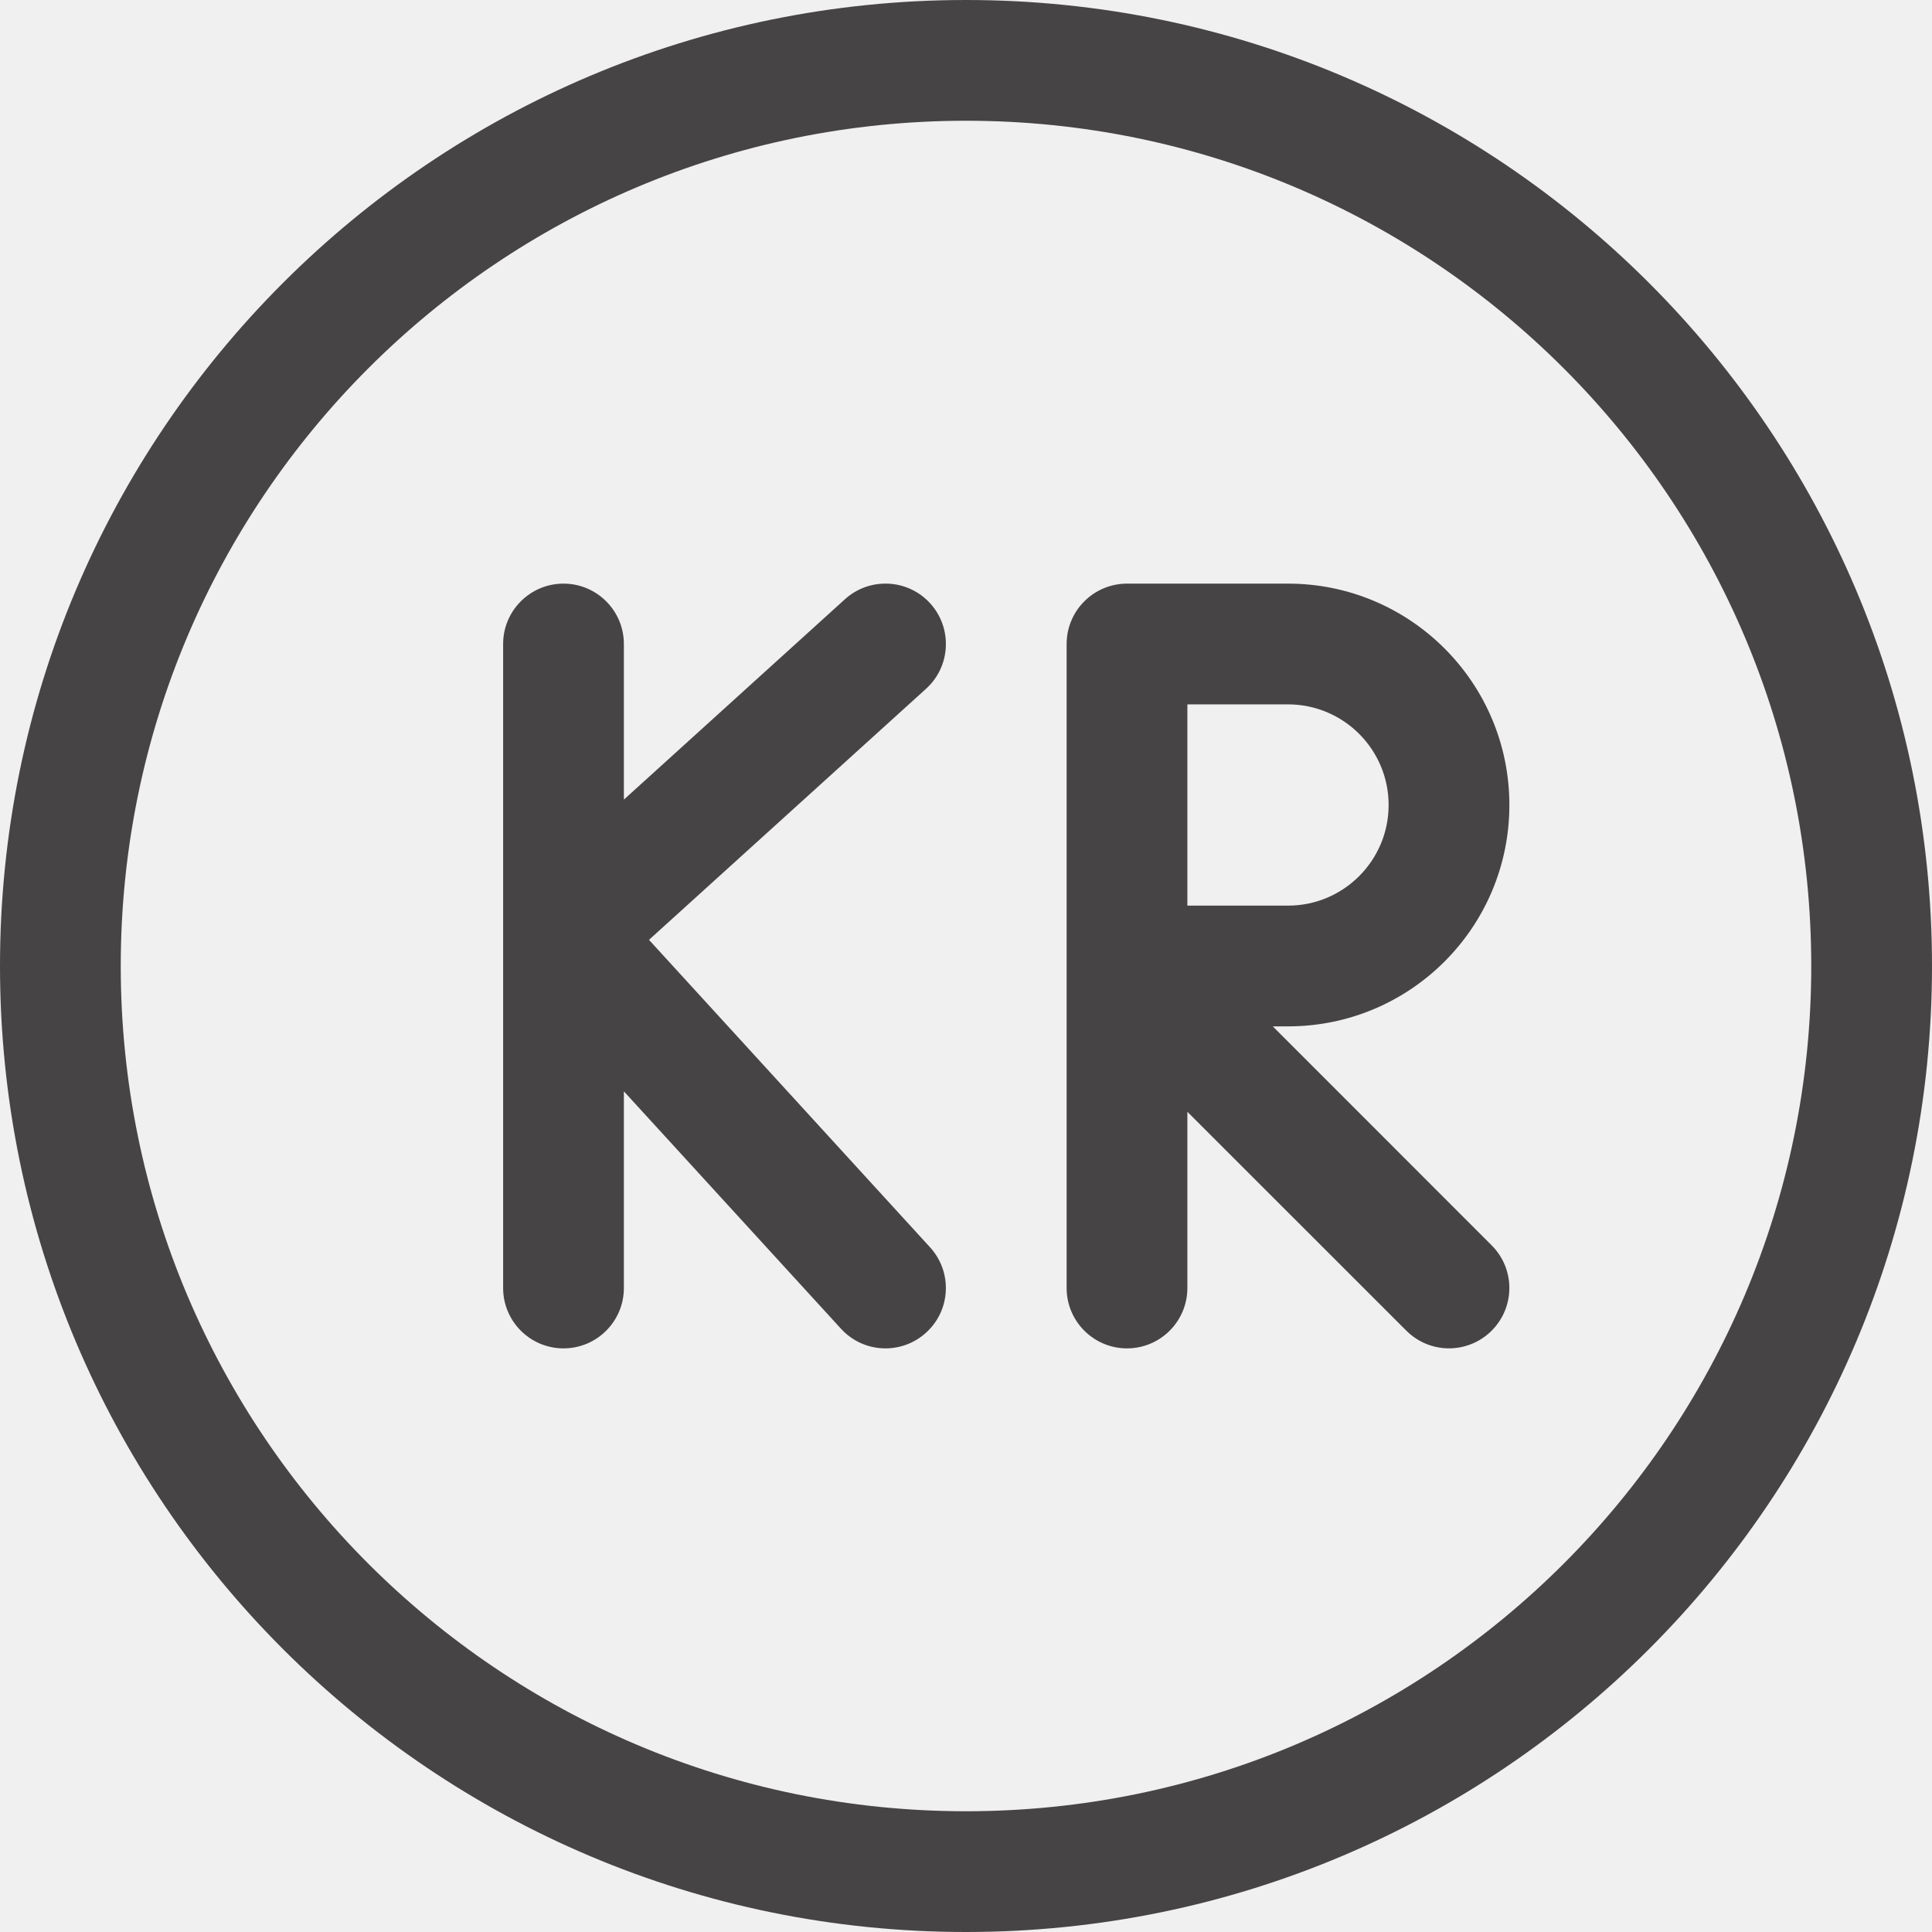
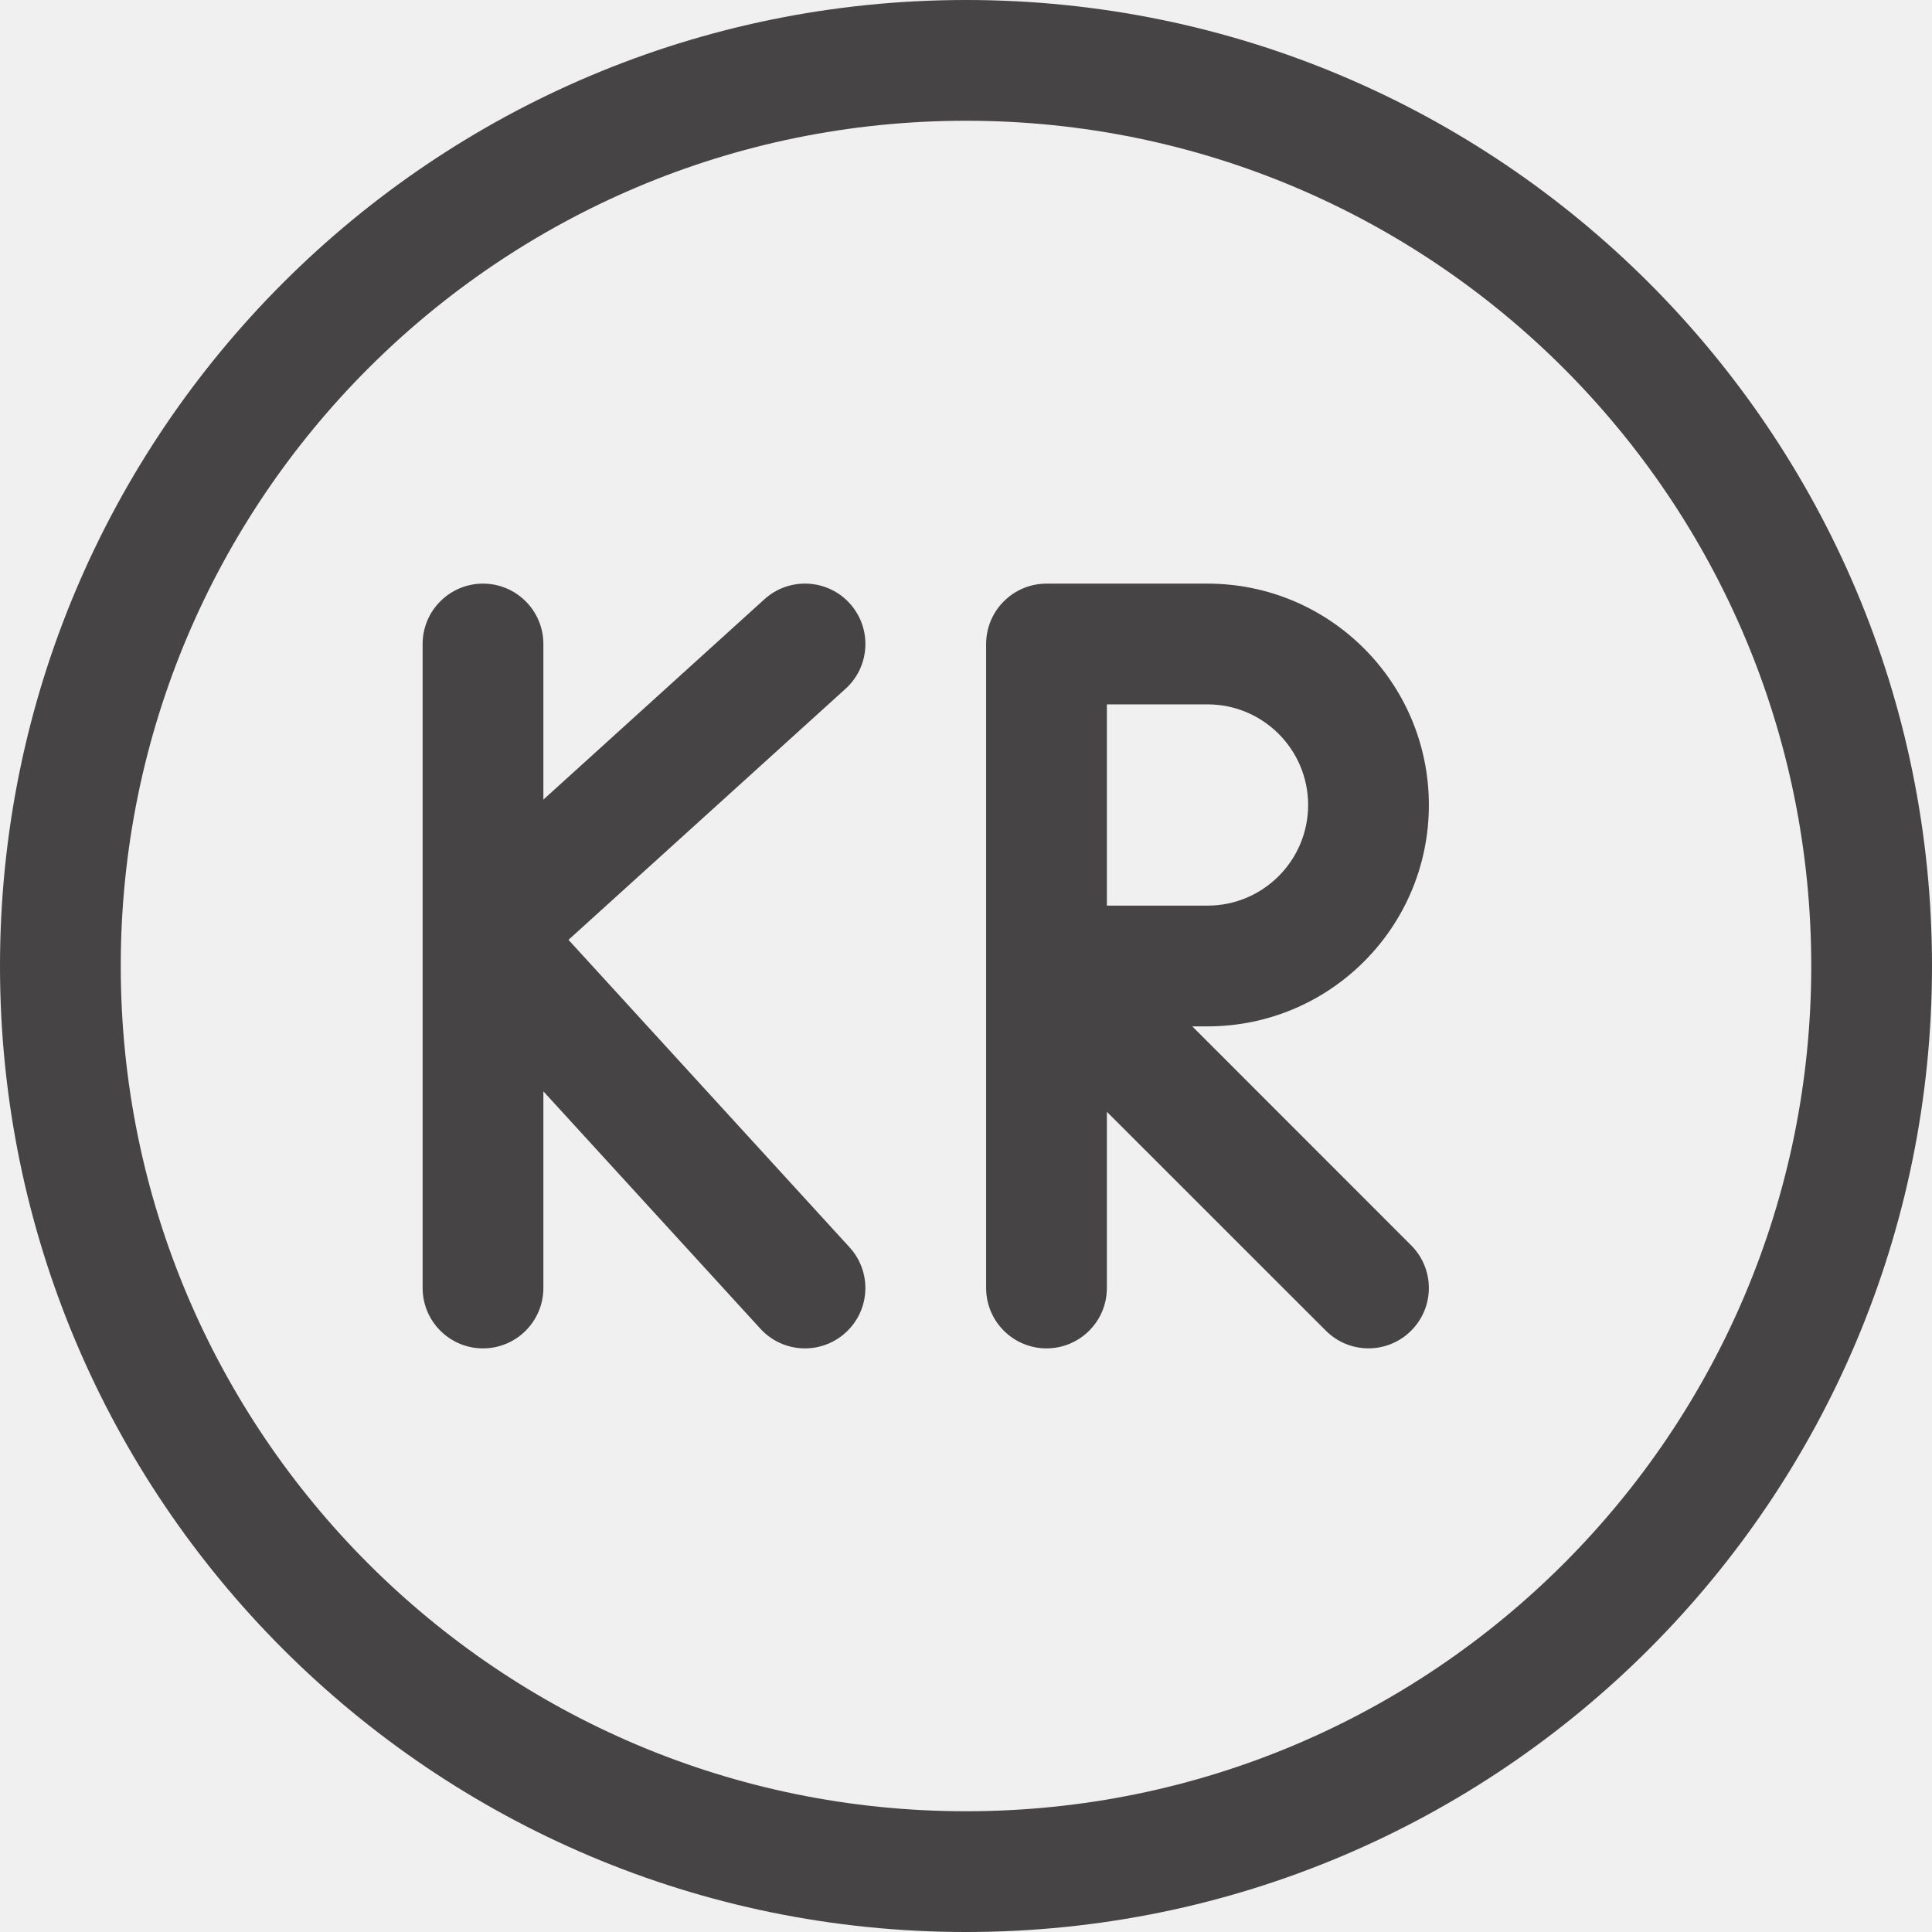
<svg xmlns="http://www.w3.org/2000/svg" width="24" height="24" viewBox="0 0 24 24" fill="none">
  <g clip-path="url(#clip0)">
-     <path fill-rule="evenodd" clip-rule="evenodd" d="M1.5 12C1.5 6.201 6.201 1.5 12 1.5C17.799 1.5 22.5 6.201 22.5 12C22.5 17.799 17.799 22.5 12 22.5C6.201 22.5 1.5 17.799 1.5 12ZM12 8.58275e-07C5.373 2.78888e-07 1.62846e-06 5.373 1.04907e-06 12C4.69686e-07 18.627 5.373 24 12 24C18.627 24 24 18.627 24 12C24 5.373 18.627 1.43766e-06 12 8.58275e-07ZM11.504 8.556C11.811 8.278 11.834 7.803 11.556 7.496C11.278 7.189 10.803 7.166 10.496 7.444L7.75 9.933L7.75 8C7.75 7.586 7.414 7.25 7 7.25C6.586 7.25 6.25 7.586 6.25 8L6.25 11.625L6.25 16C6.25 16.414 6.586 16.75 7 16.75C7.414 16.75 7.75 16.414 7.75 16L7.75 13.557L10.447 16.506C10.726 16.812 11.2 16.833 11.506 16.553C11.812 16.274 11.833 15.8 11.553 15.494L8.062 11.675L11.504 8.556ZM14 7.25C13.801 7.25 13.61 7.329 13.47 7.47C13.329 7.61 13.25 7.801 13.25 8L13.25 12L13.25 16C13.25 16.414 13.586 16.75 14 16.75C14.414 16.75 14.75 16.414 14.75 16L14.75 13.811L17.47 16.53C17.763 16.823 18.237 16.823 18.53 16.53C18.823 16.237 18.823 15.763 18.53 15.47L15.811 12.75L16 12.75C17.519 12.75 18.75 11.519 18.75 10C18.75 8.481 17.519 7.25 16 7.25L14 7.25ZM16 8.75L14.75 8.75L14.75 11.25L16 11.25C16.69 11.25 17.25 10.69 17.25 10C17.25 9.31 16.69 8.75 16 8.75Z" fill="#474445" />
+     <path fill-rule="evenodd" clip-rule="evenodd" d="M1.5 12C1.5 6.201 6.201 1.5 12 1.5C17.799 1.5 22.5 6.201 22.5 12C22.5 17.799 17.799 22.5 12 22.5C6.201 22.5 1.5 17.799 1.5 12ZM12 -1.90735e-06C5.373 -1.90735e-06 0 5.373 0 12C0 18.627 5.373 24 12 24C18.627 24 24 18.627 24 12C24 5.373 18.627 -1.90735e-06 12 -1.90735e-06ZM10.504 8.556C10.811 8.278 10.834 7.803 10.556 7.496C10.278 7.189 9.803 7.166 9.496 7.444L6.75 9.933L6.75 8C6.75 7.586 6.414 7.25 6 7.25C5.586 7.25 5.25 7.586 5.25 8L5.25 11.625L5.25 16C5.25 16.414 5.586 16.75 6 16.75C6.414 16.75 6.75 16.414 6.75 16L6.75 13.557L9.446 16.506C9.726 16.812 10.2 16.833 10.506 16.553C10.812 16.274 10.833 15.8 10.553 15.494L7.062 11.675L10.504 8.556ZM13 7.25C12.801 7.25 12.61 7.329 12.47 7.47C12.329 7.61 12.25 7.801 12.25 8L12.25 12V16C12.25 16.414 12.586 16.75 13 16.75C13.414 16.75 13.75 16.414 13.75 16V13.811L16.47 16.53C16.763 16.823 17.237 16.823 17.53 16.53C17.823 16.237 17.823 15.763 17.53 15.47L14.811 12.75H15C16.519 12.75 17.75 11.519 17.75 10C17.75 8.481 16.519 7.25 15 7.25L13 7.25ZM13.75 8.75L13.75 11.25H15C15.69 11.25 16.25 10.69 16.25 10C16.25 9.31 15.69 8.75 15 8.75H13.75Z" fill="#474445" />
  </g>
  <defs>
    <clipPath id="clip0">
-       <rect width="24" height="24" fill="white" transform="translate(24 24) rotate(-180)" />
+       <rect width="24" height="24" fill="white" />
    </clipPath>
  </defs>
</svg>
